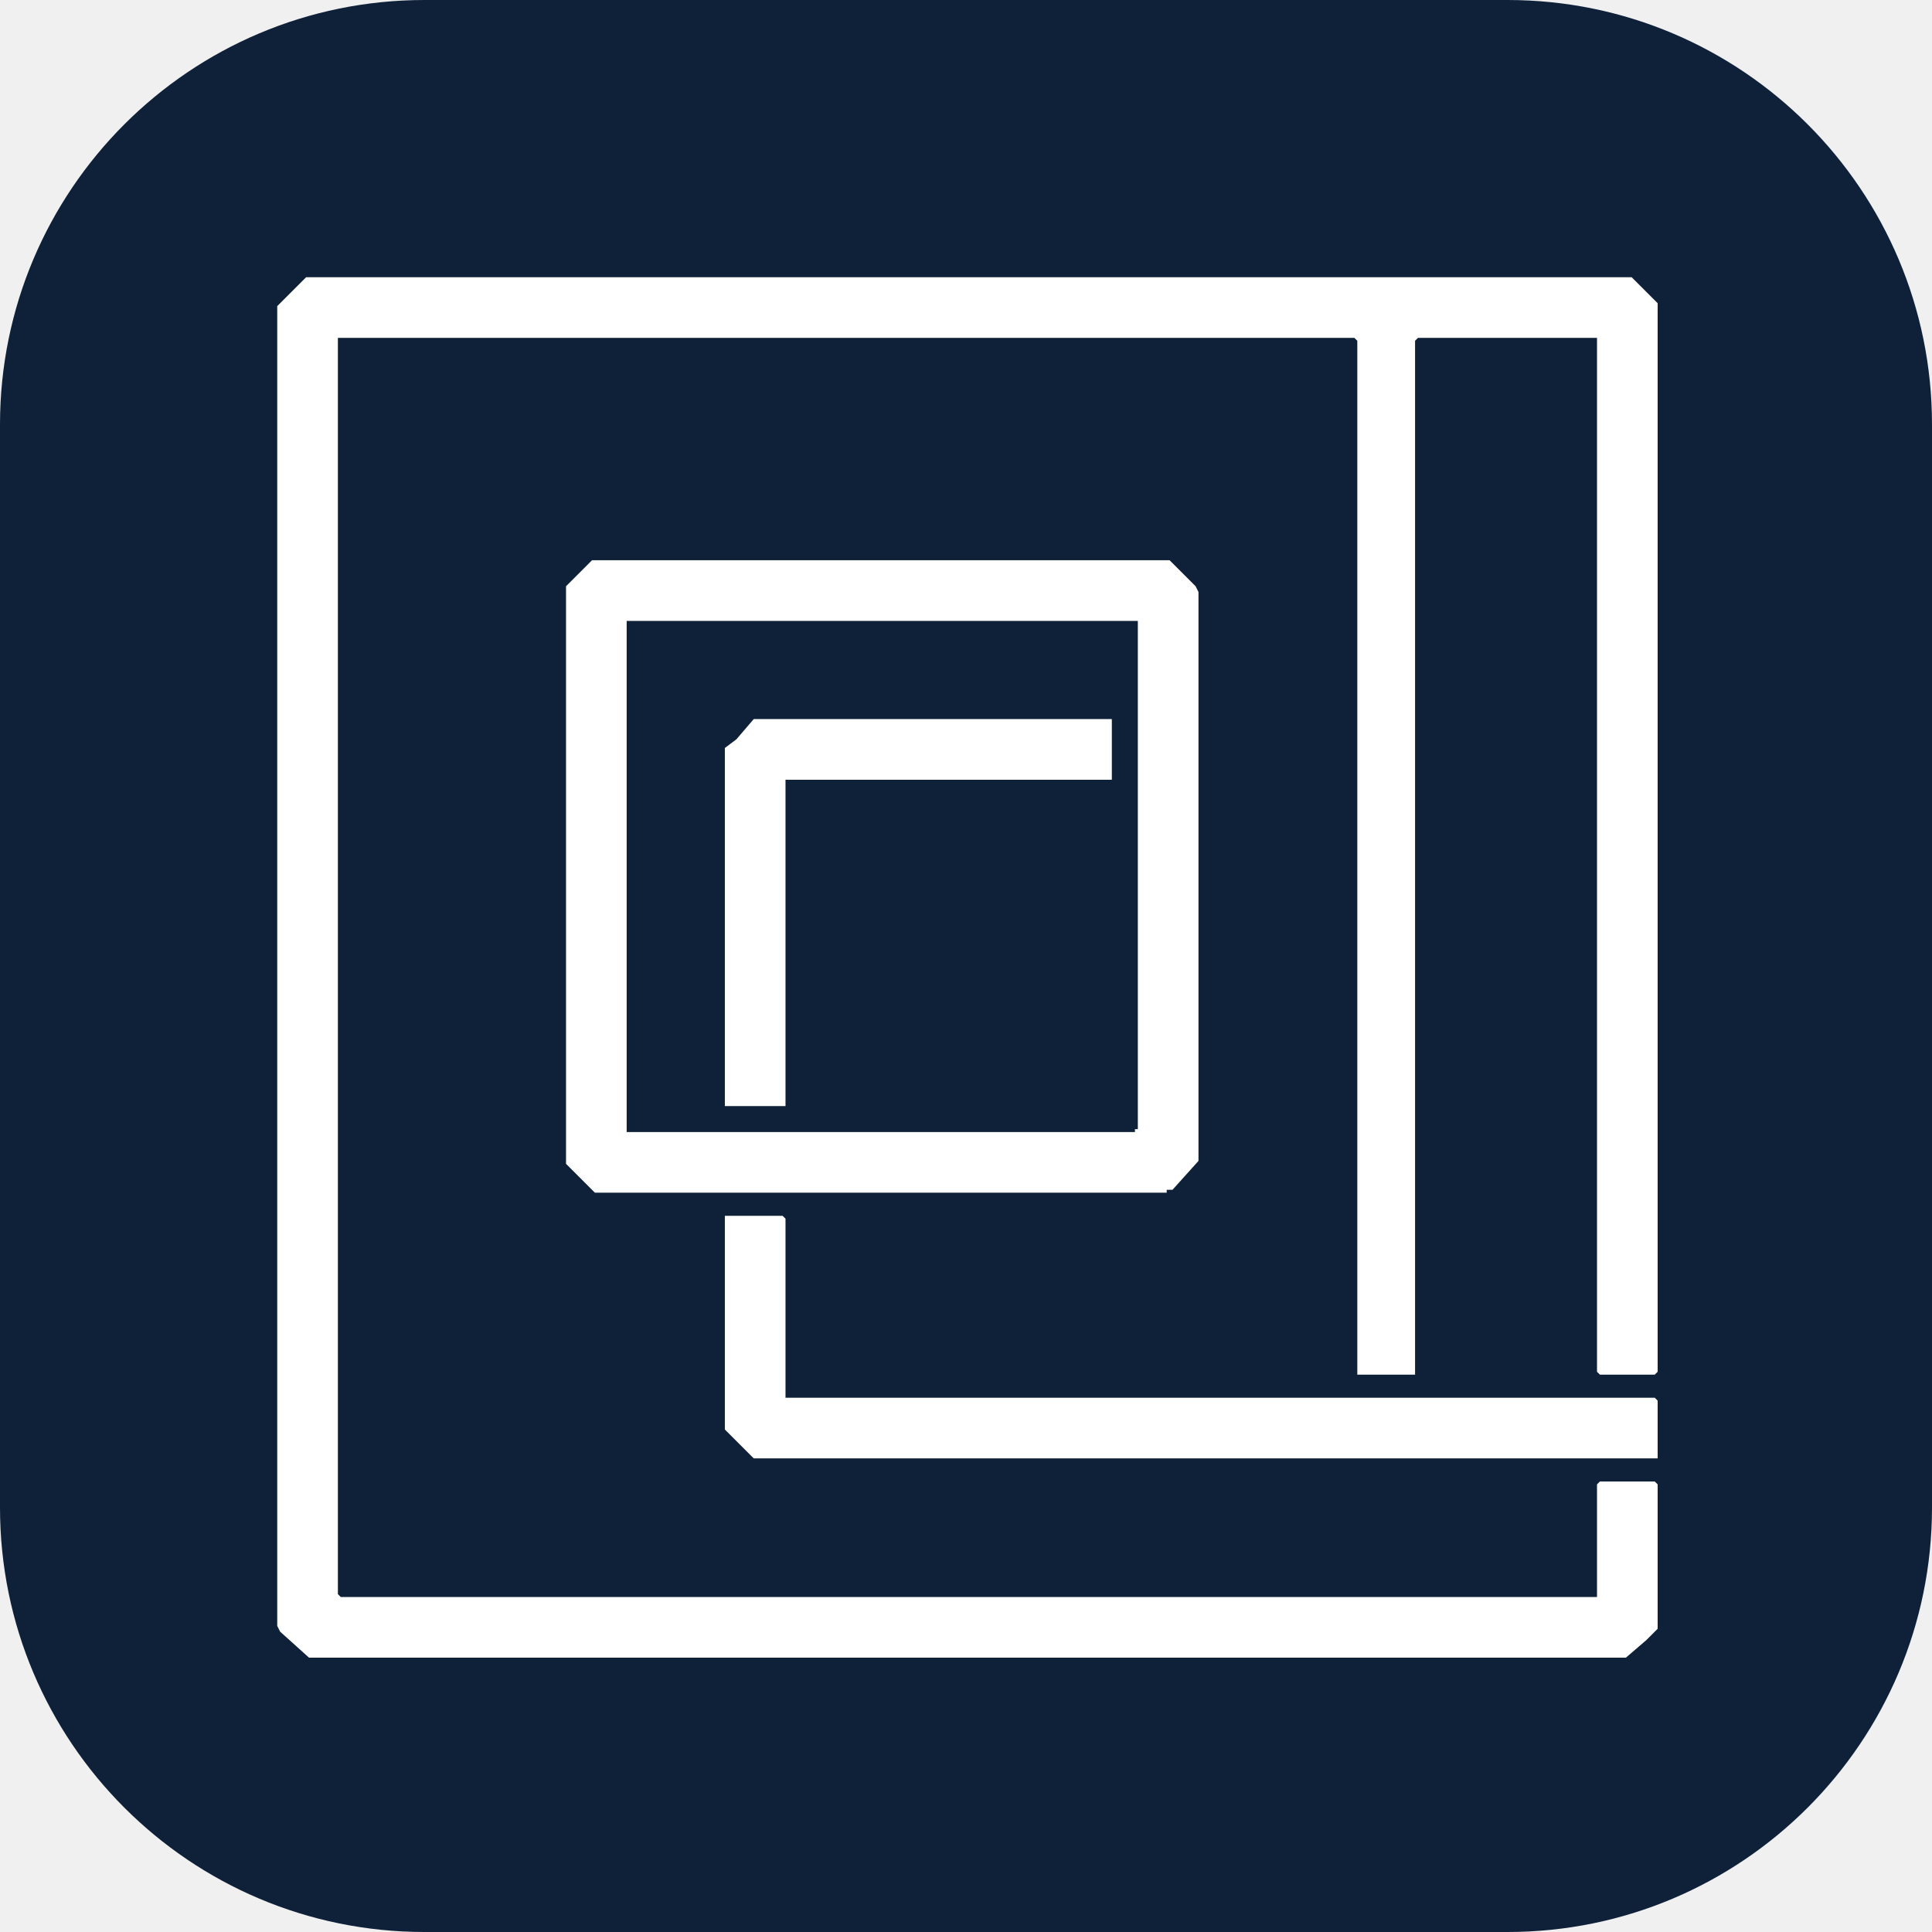
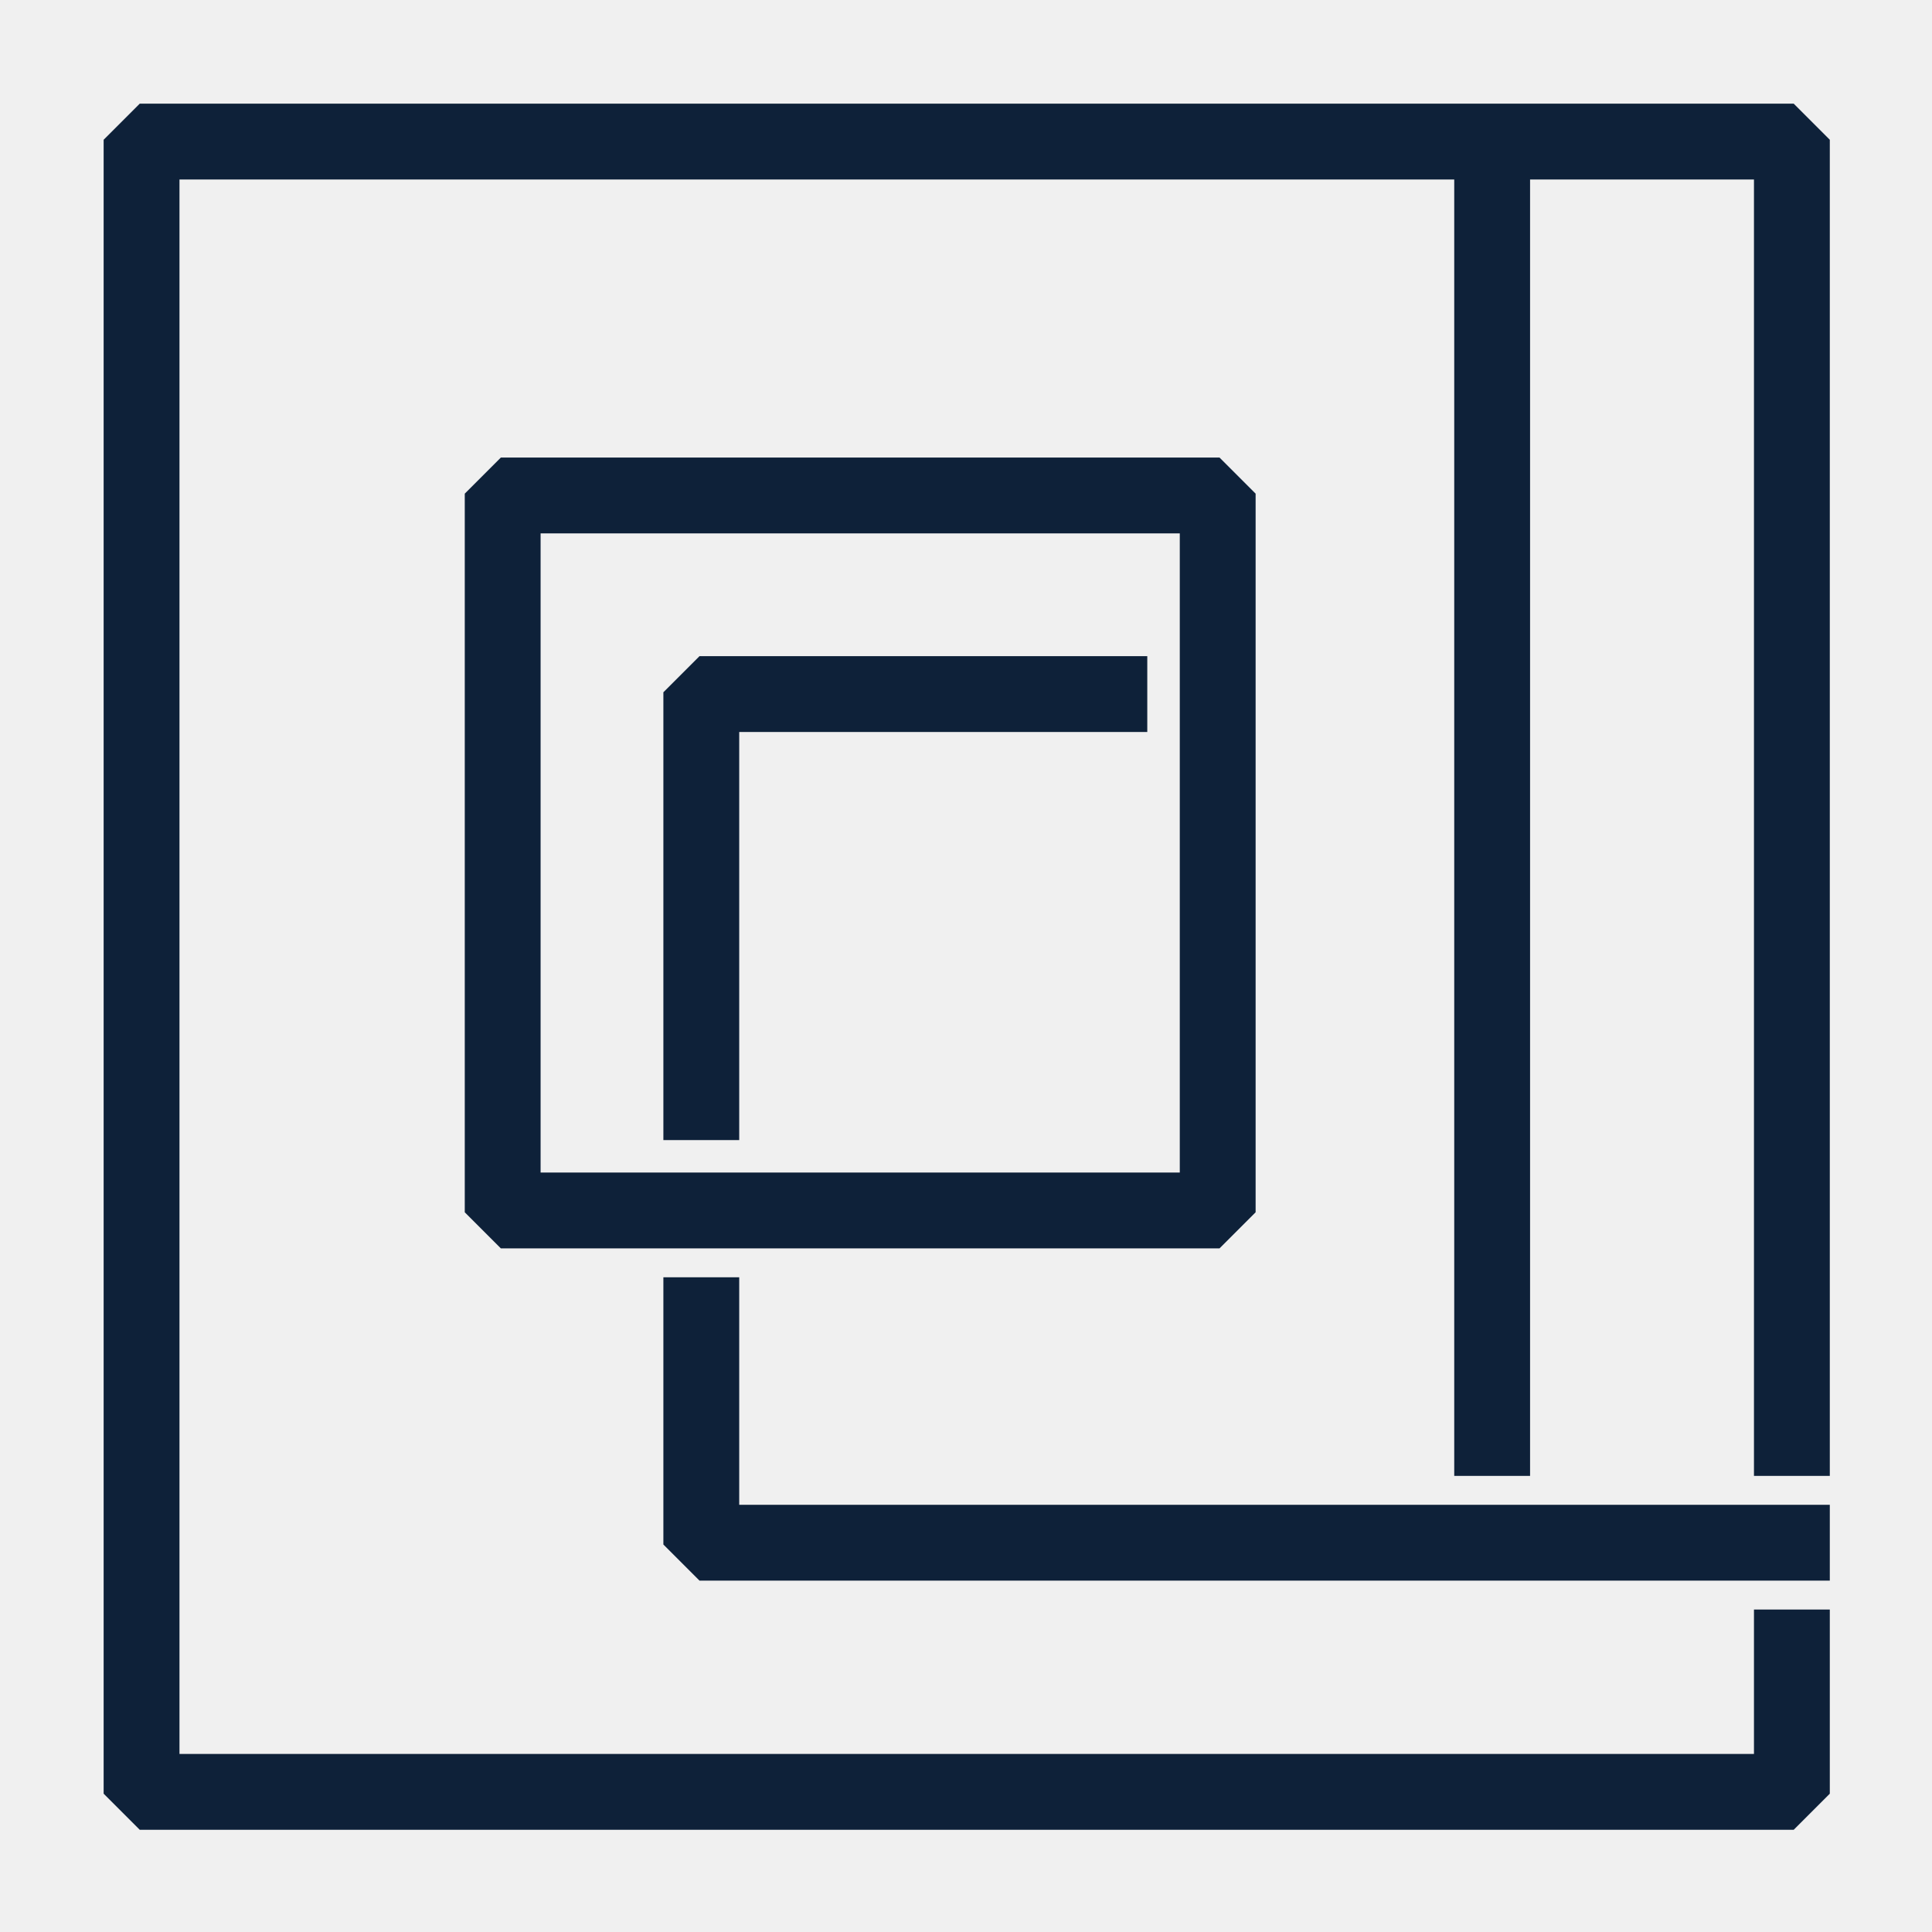
- <svg xmlns="http://www.w3.org/2000/svg" viewBox="0 0 669 669">
-   <rect width="669" height="669" rx="147" fill="#0E2139" />
-   <path transform="translate(96 96)" fill="#FFFFFF" fill-rule="evenodd" d="M10 0 469 0 478 9 478 379 477 380 458 380 457 379 457 21 395 21 394 22 394 380 374 380 374 22 373 21 21 21 21 456 22 457 457 457 457 418 458 417 477 417 478 418 478 468 474 472 467 478 11 478 1 469 0 467 0 10ZM109 98 309 98 318 107 319 109 319 306 310 316 308 316 308 317 110 317 100 307 100 107ZM121 119 121 296 297 296 297 295 298 295 298 119ZM165 153 289 153 289 174 176 174 176 287 155 287 155 163 159 160ZM155 325 175 325 176 326 176 388 477 388 478 389 478 409 165 409 162 406 155 399Z" />
+ <svg xmlns="http://www.w3.org/2000/svg" viewBox="0 0 535 535">
+   <style>path{fill:#0E2139}@media (prefers-color-scheme:dark){path{fill:#FFFFFF}}</style>
+   <path transform="translate(28.7 28.7)" fill-rule="evenodd" d="M10 0H468L478 10V380H457V21H395V380H374V21H21V457H457V417H478V468L468 478H10L0 468V10ZM110 98H309L319 108V307L309 317H110L100 307V108ZM121 119V296H298V119ZM155 163L165 153H289V174H176V287H155ZM155 325H176V388H478V409H165L155 399Z" />
</svg>
